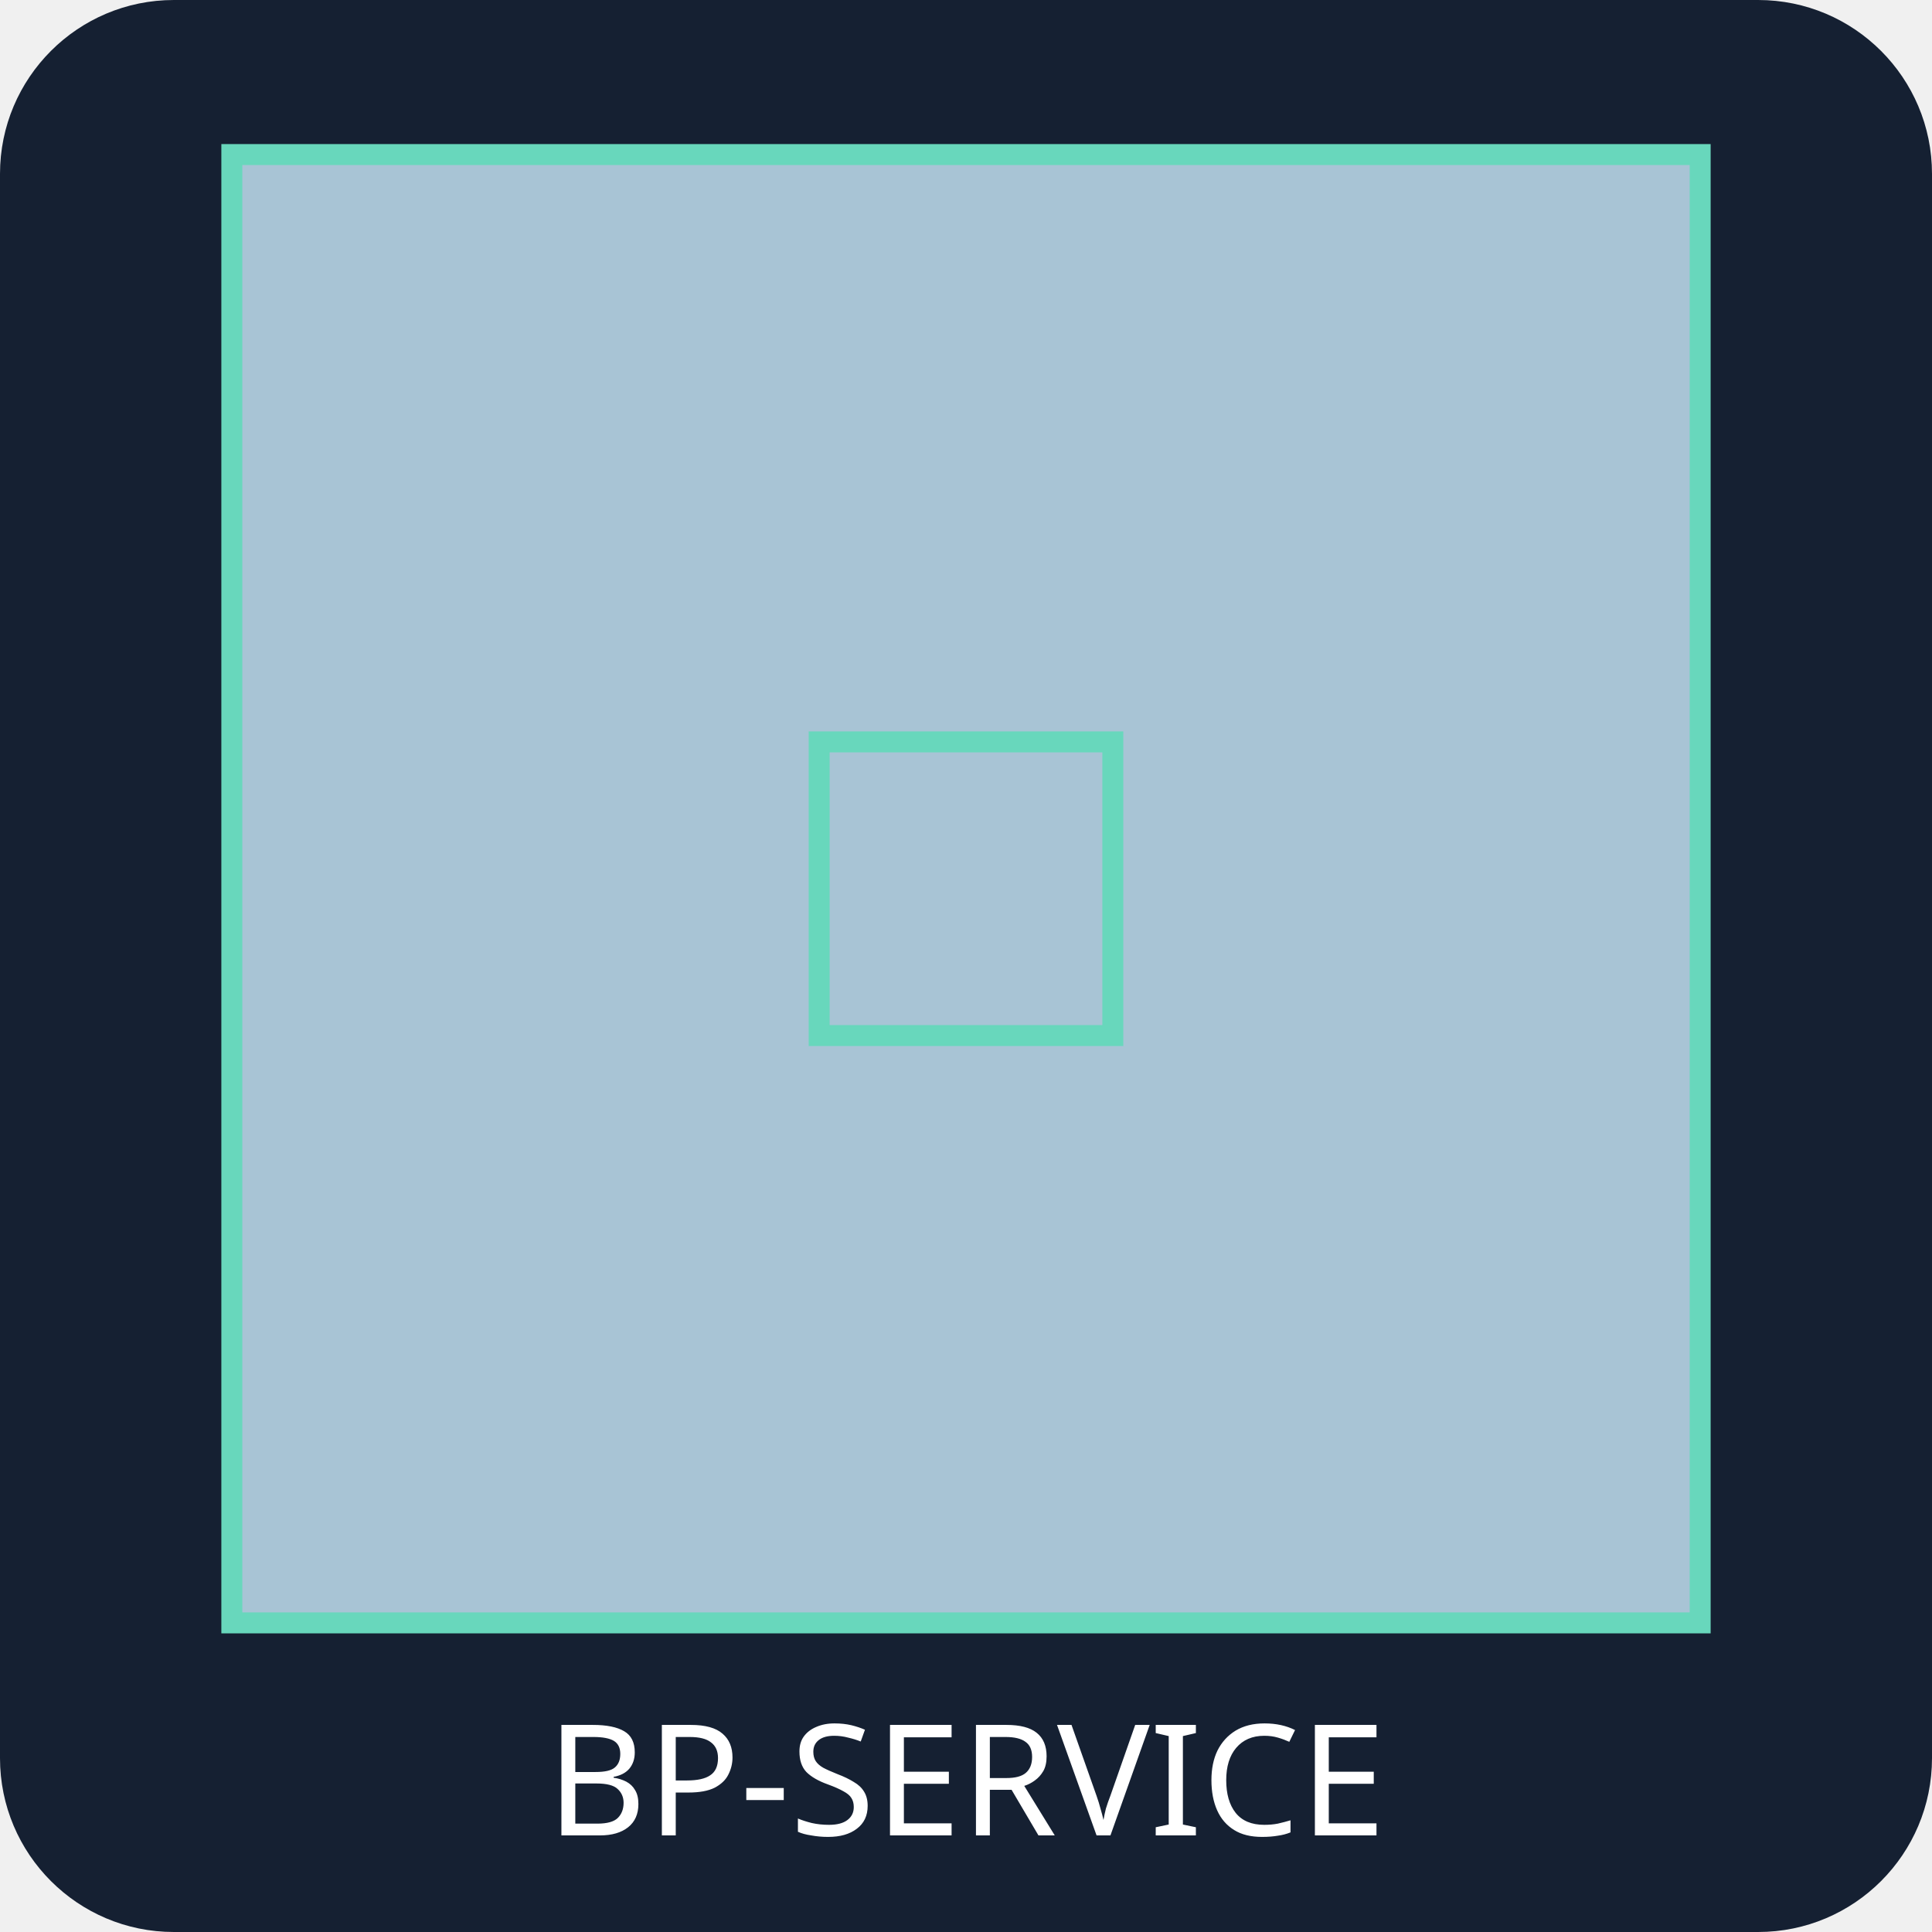
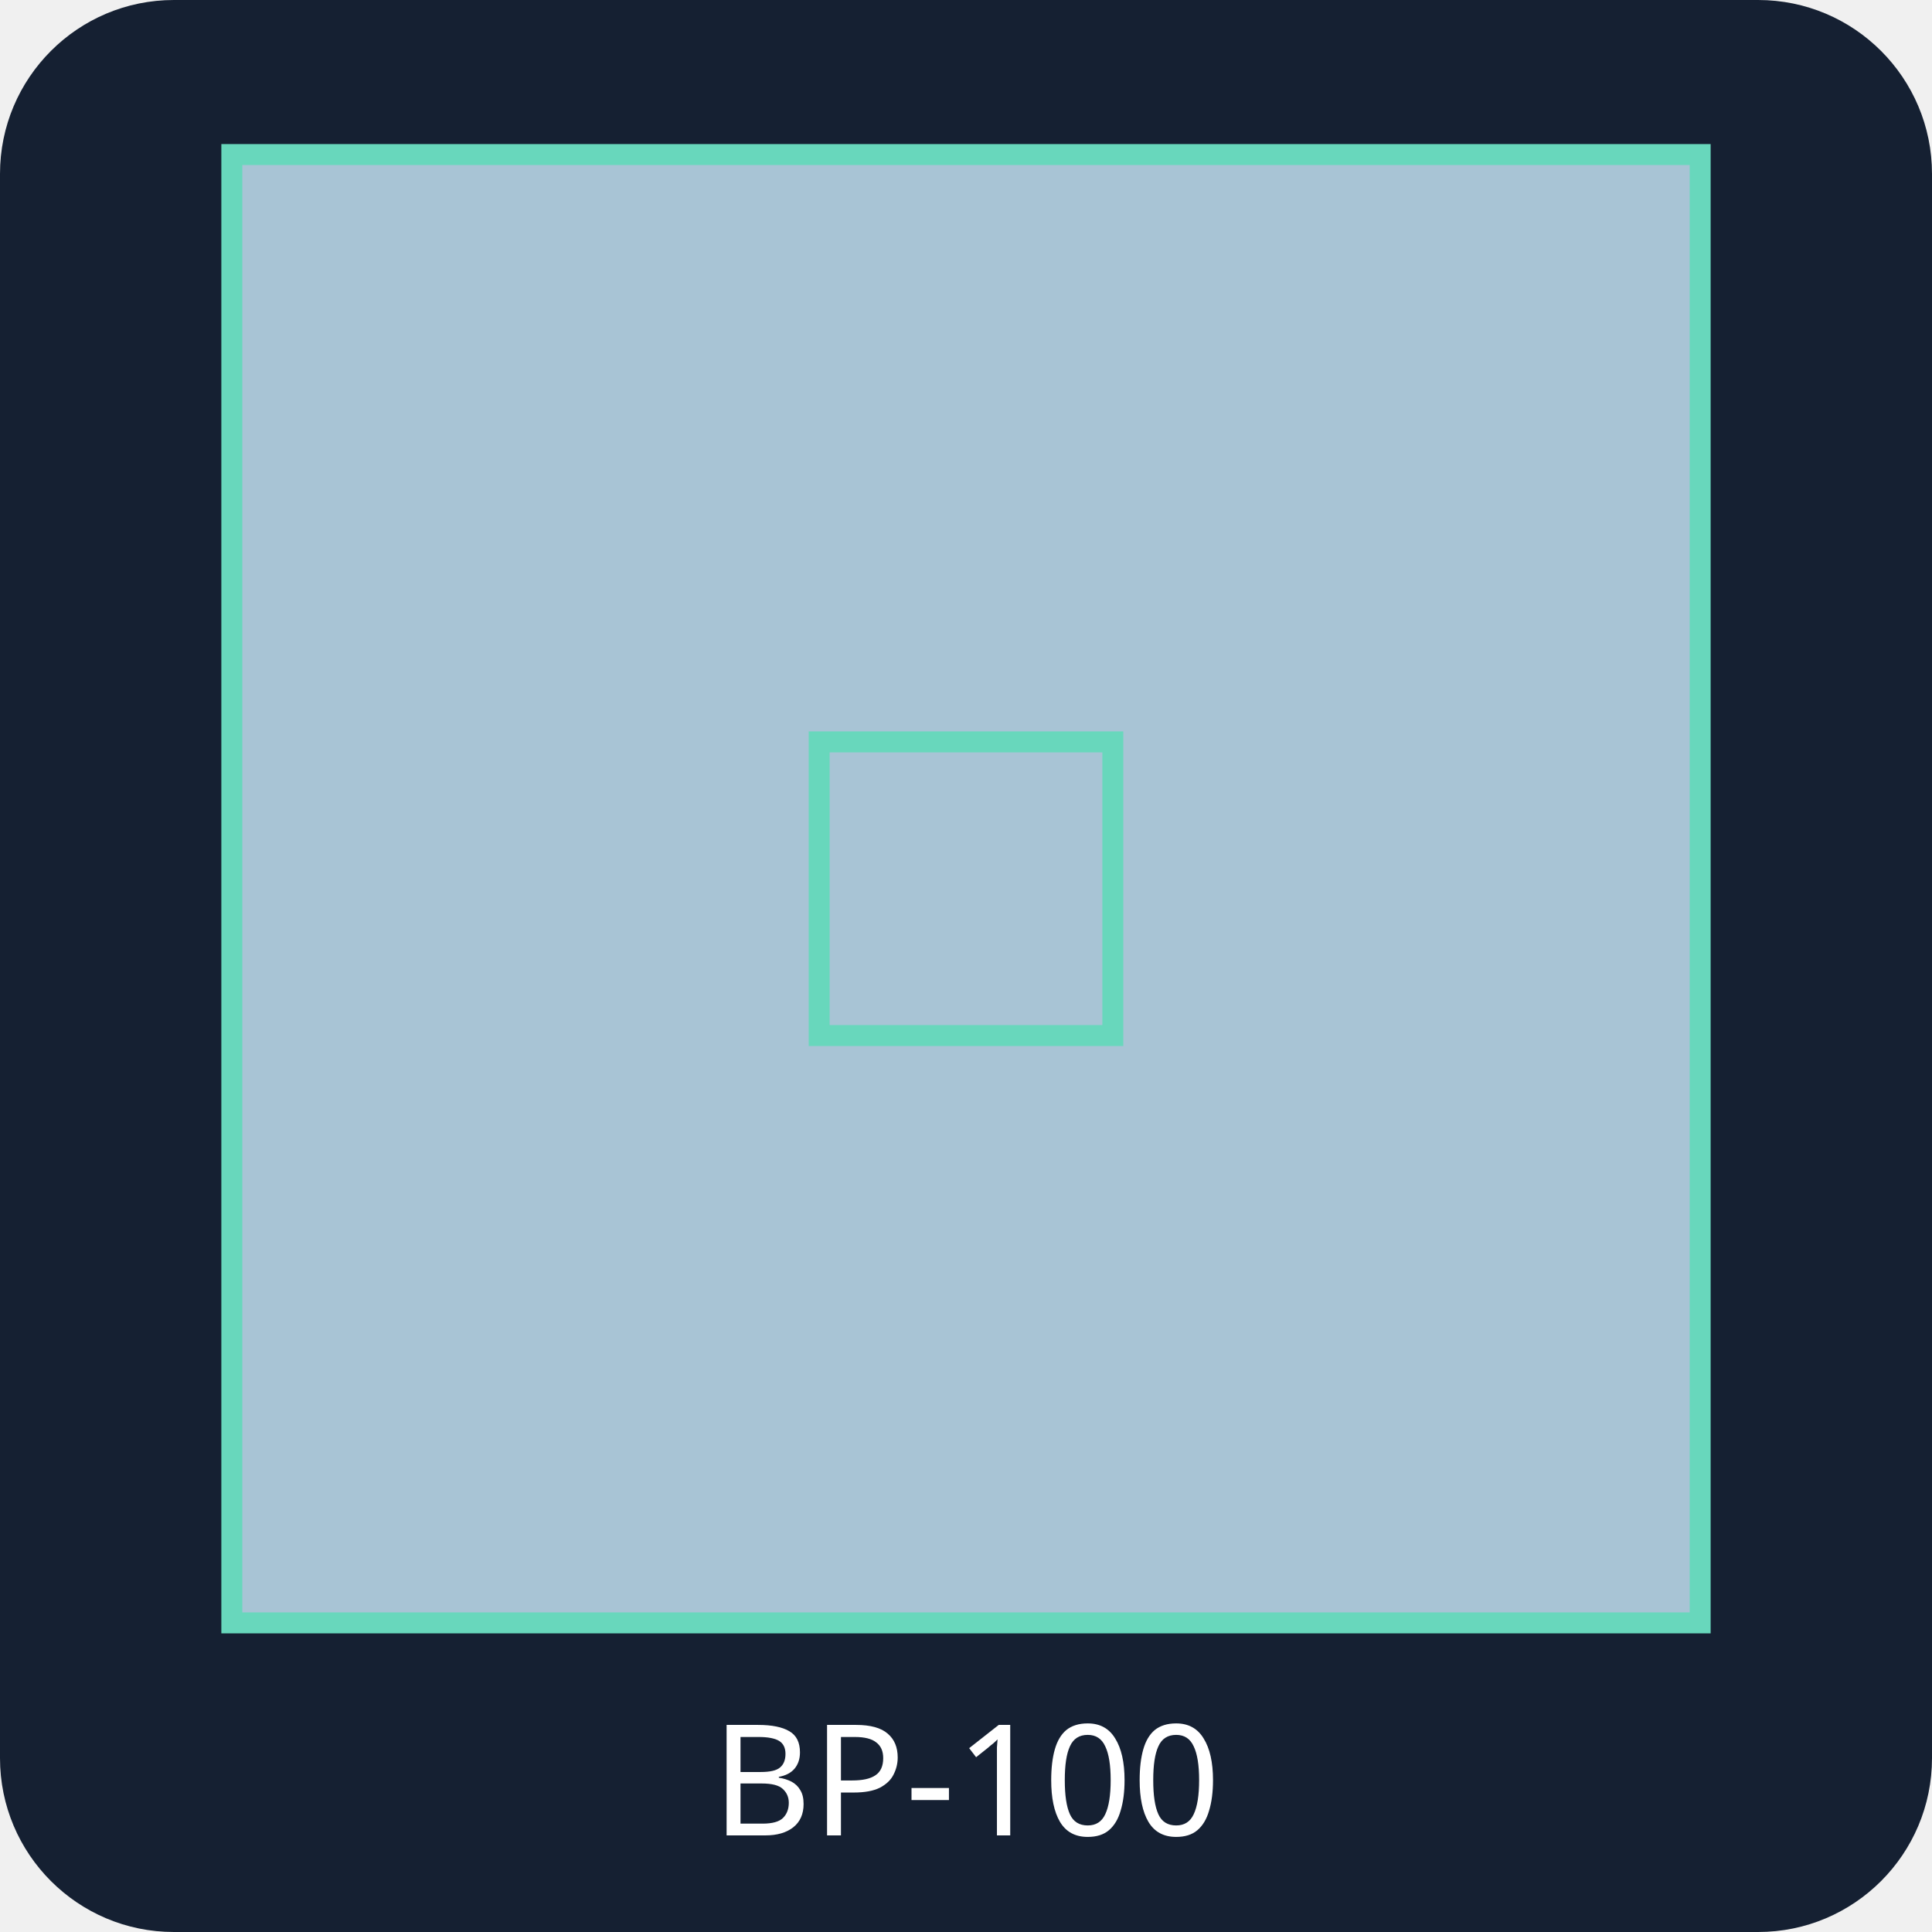
<svg xmlns="http://www.w3.org/2000/svg" width="128" height="128" viewBox="0 0 100 100">
  <rect width="100" height="100" rx="9" fill="#152032" />
  <g fill="#a8c4d5" stroke="#68d7bc" stroke-width="0.001" transform="translate(50.0 46.0) scale(1085.714)">
    <rect x="-0.035" y="-0.035" width="0.07" height="0.07" />
    <rect x="-0.007" y="-0.007" width="0.014" height="0.014" />
  </g>
-   <text x="50" y="95" text-anchor="middle" font-family="sans-serif" font-size="8" fill="#ffffff">BP-SERVICE</text>
+   <text x="50" y="95" text-anchor="middle" font-family="sans-serif" font-size="8" fill="#ffffff">BP-100</text>
</svg>
